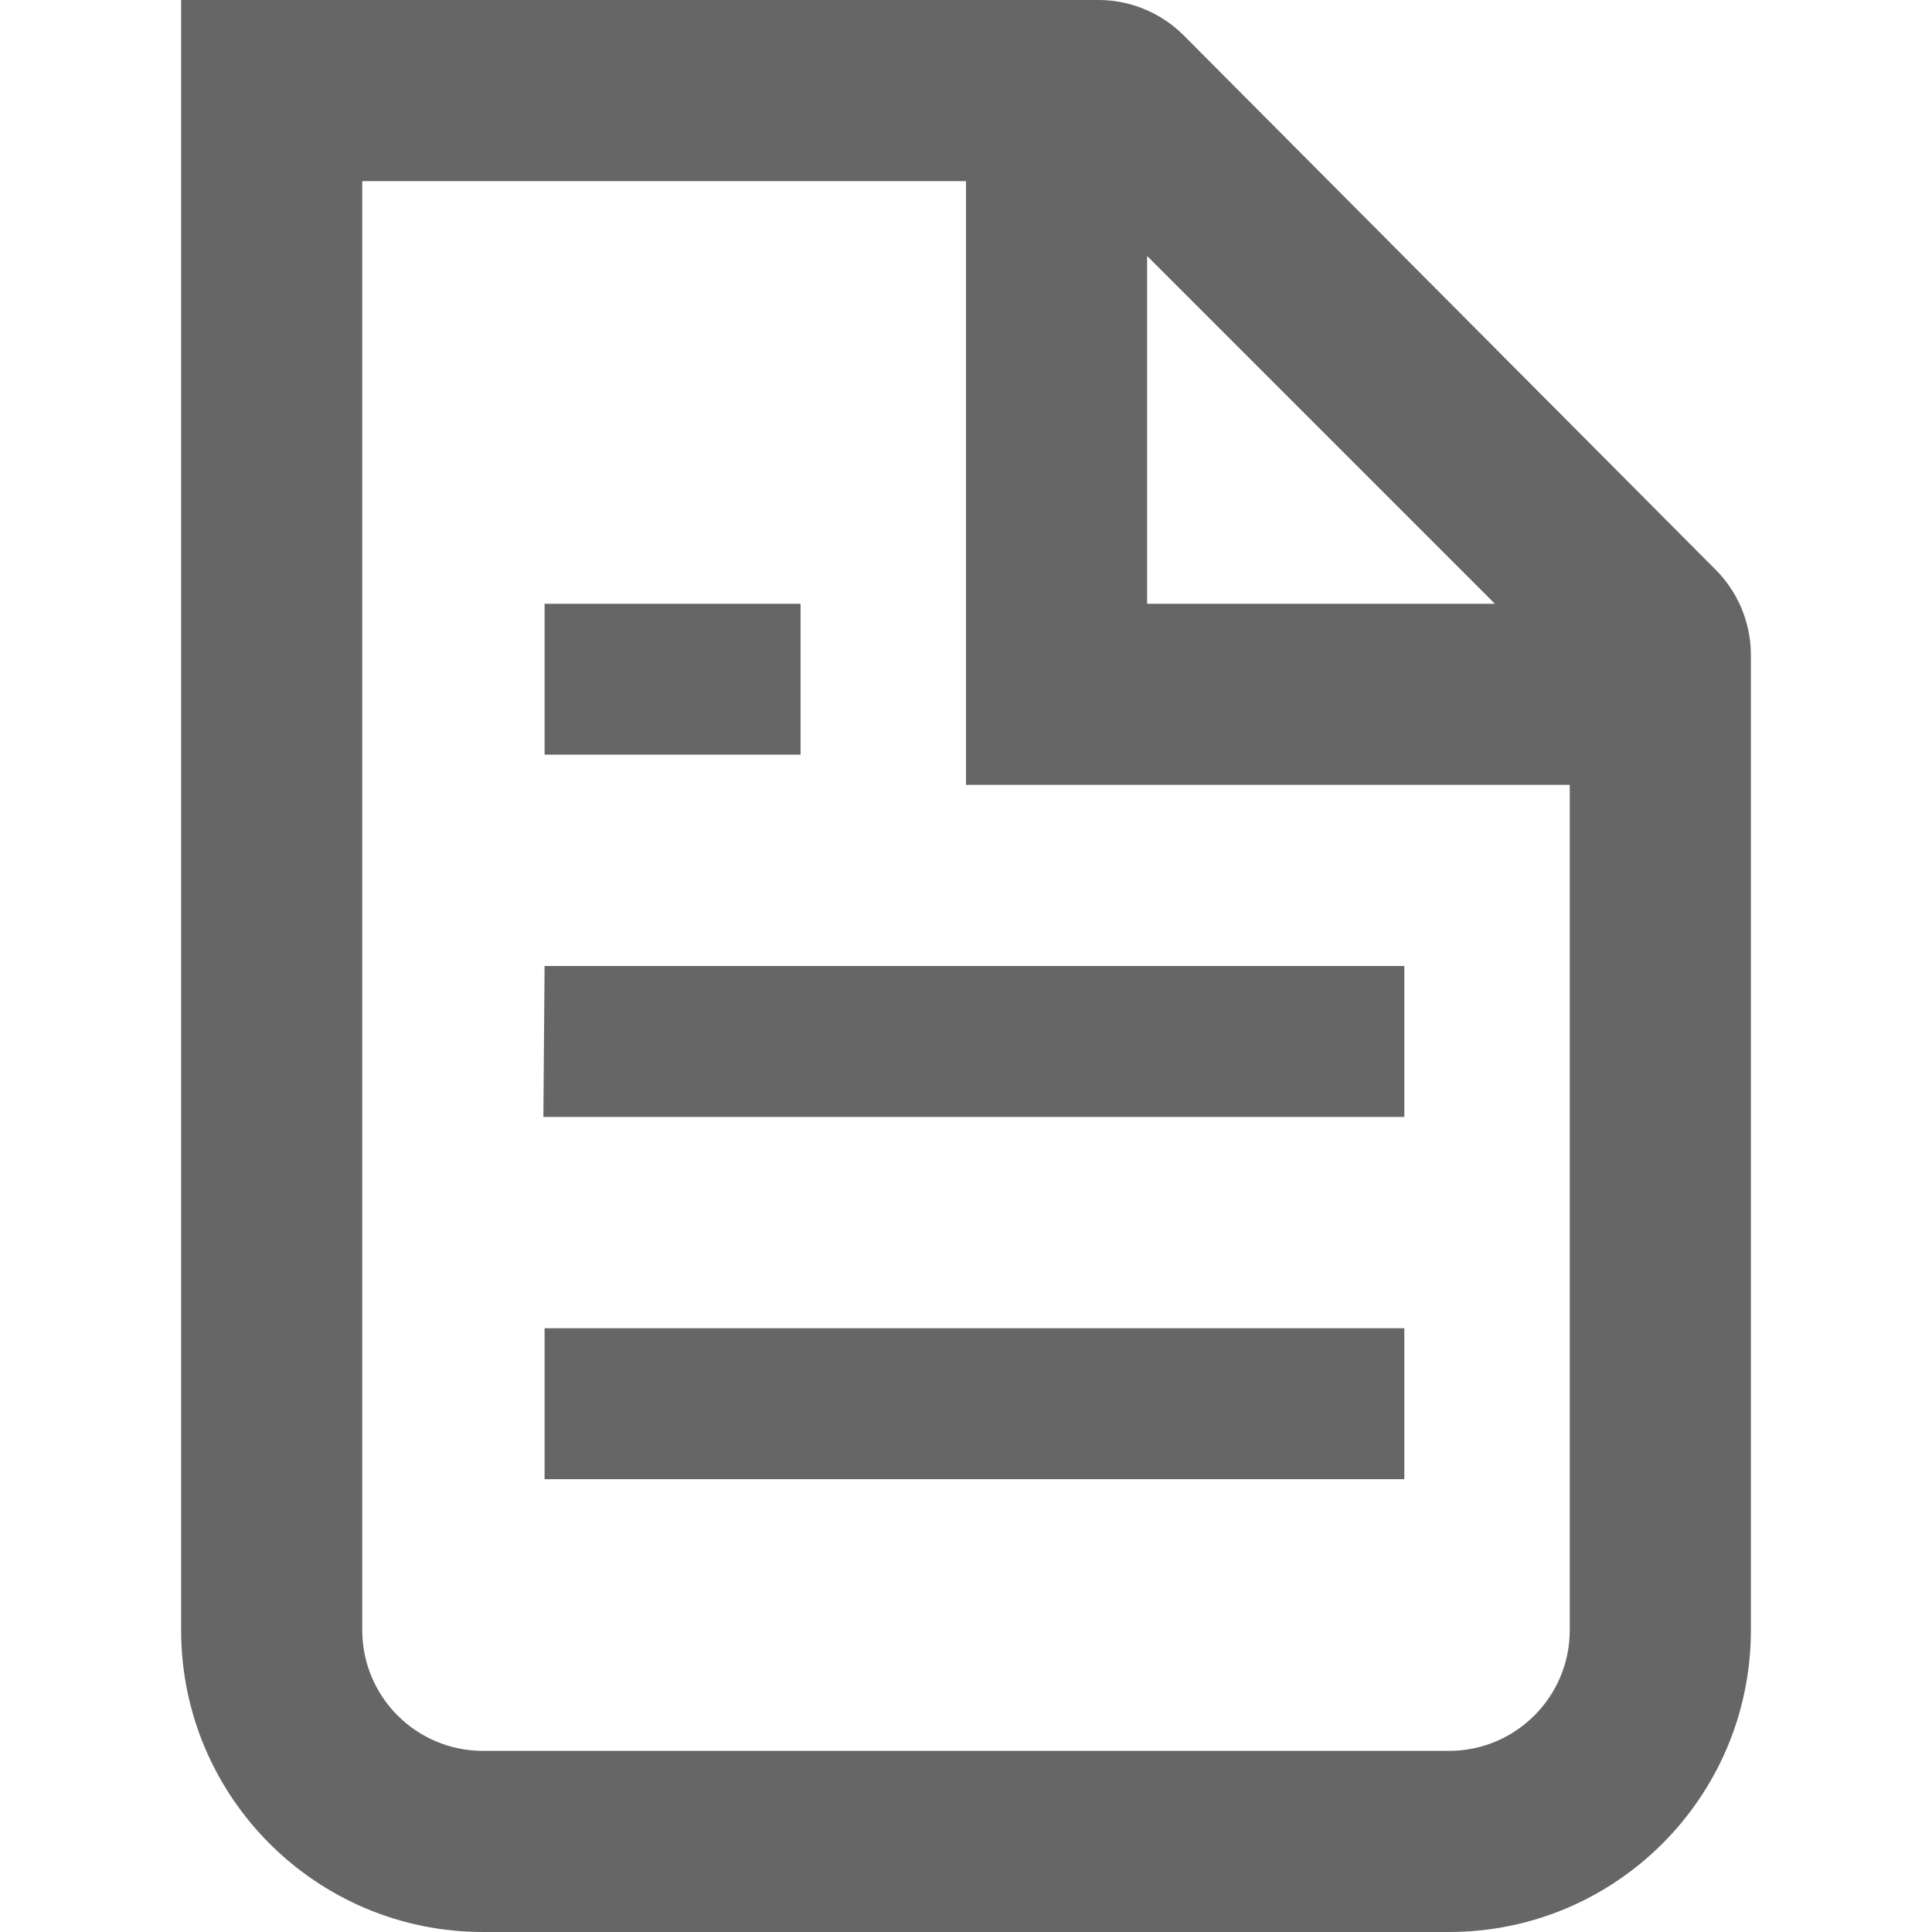
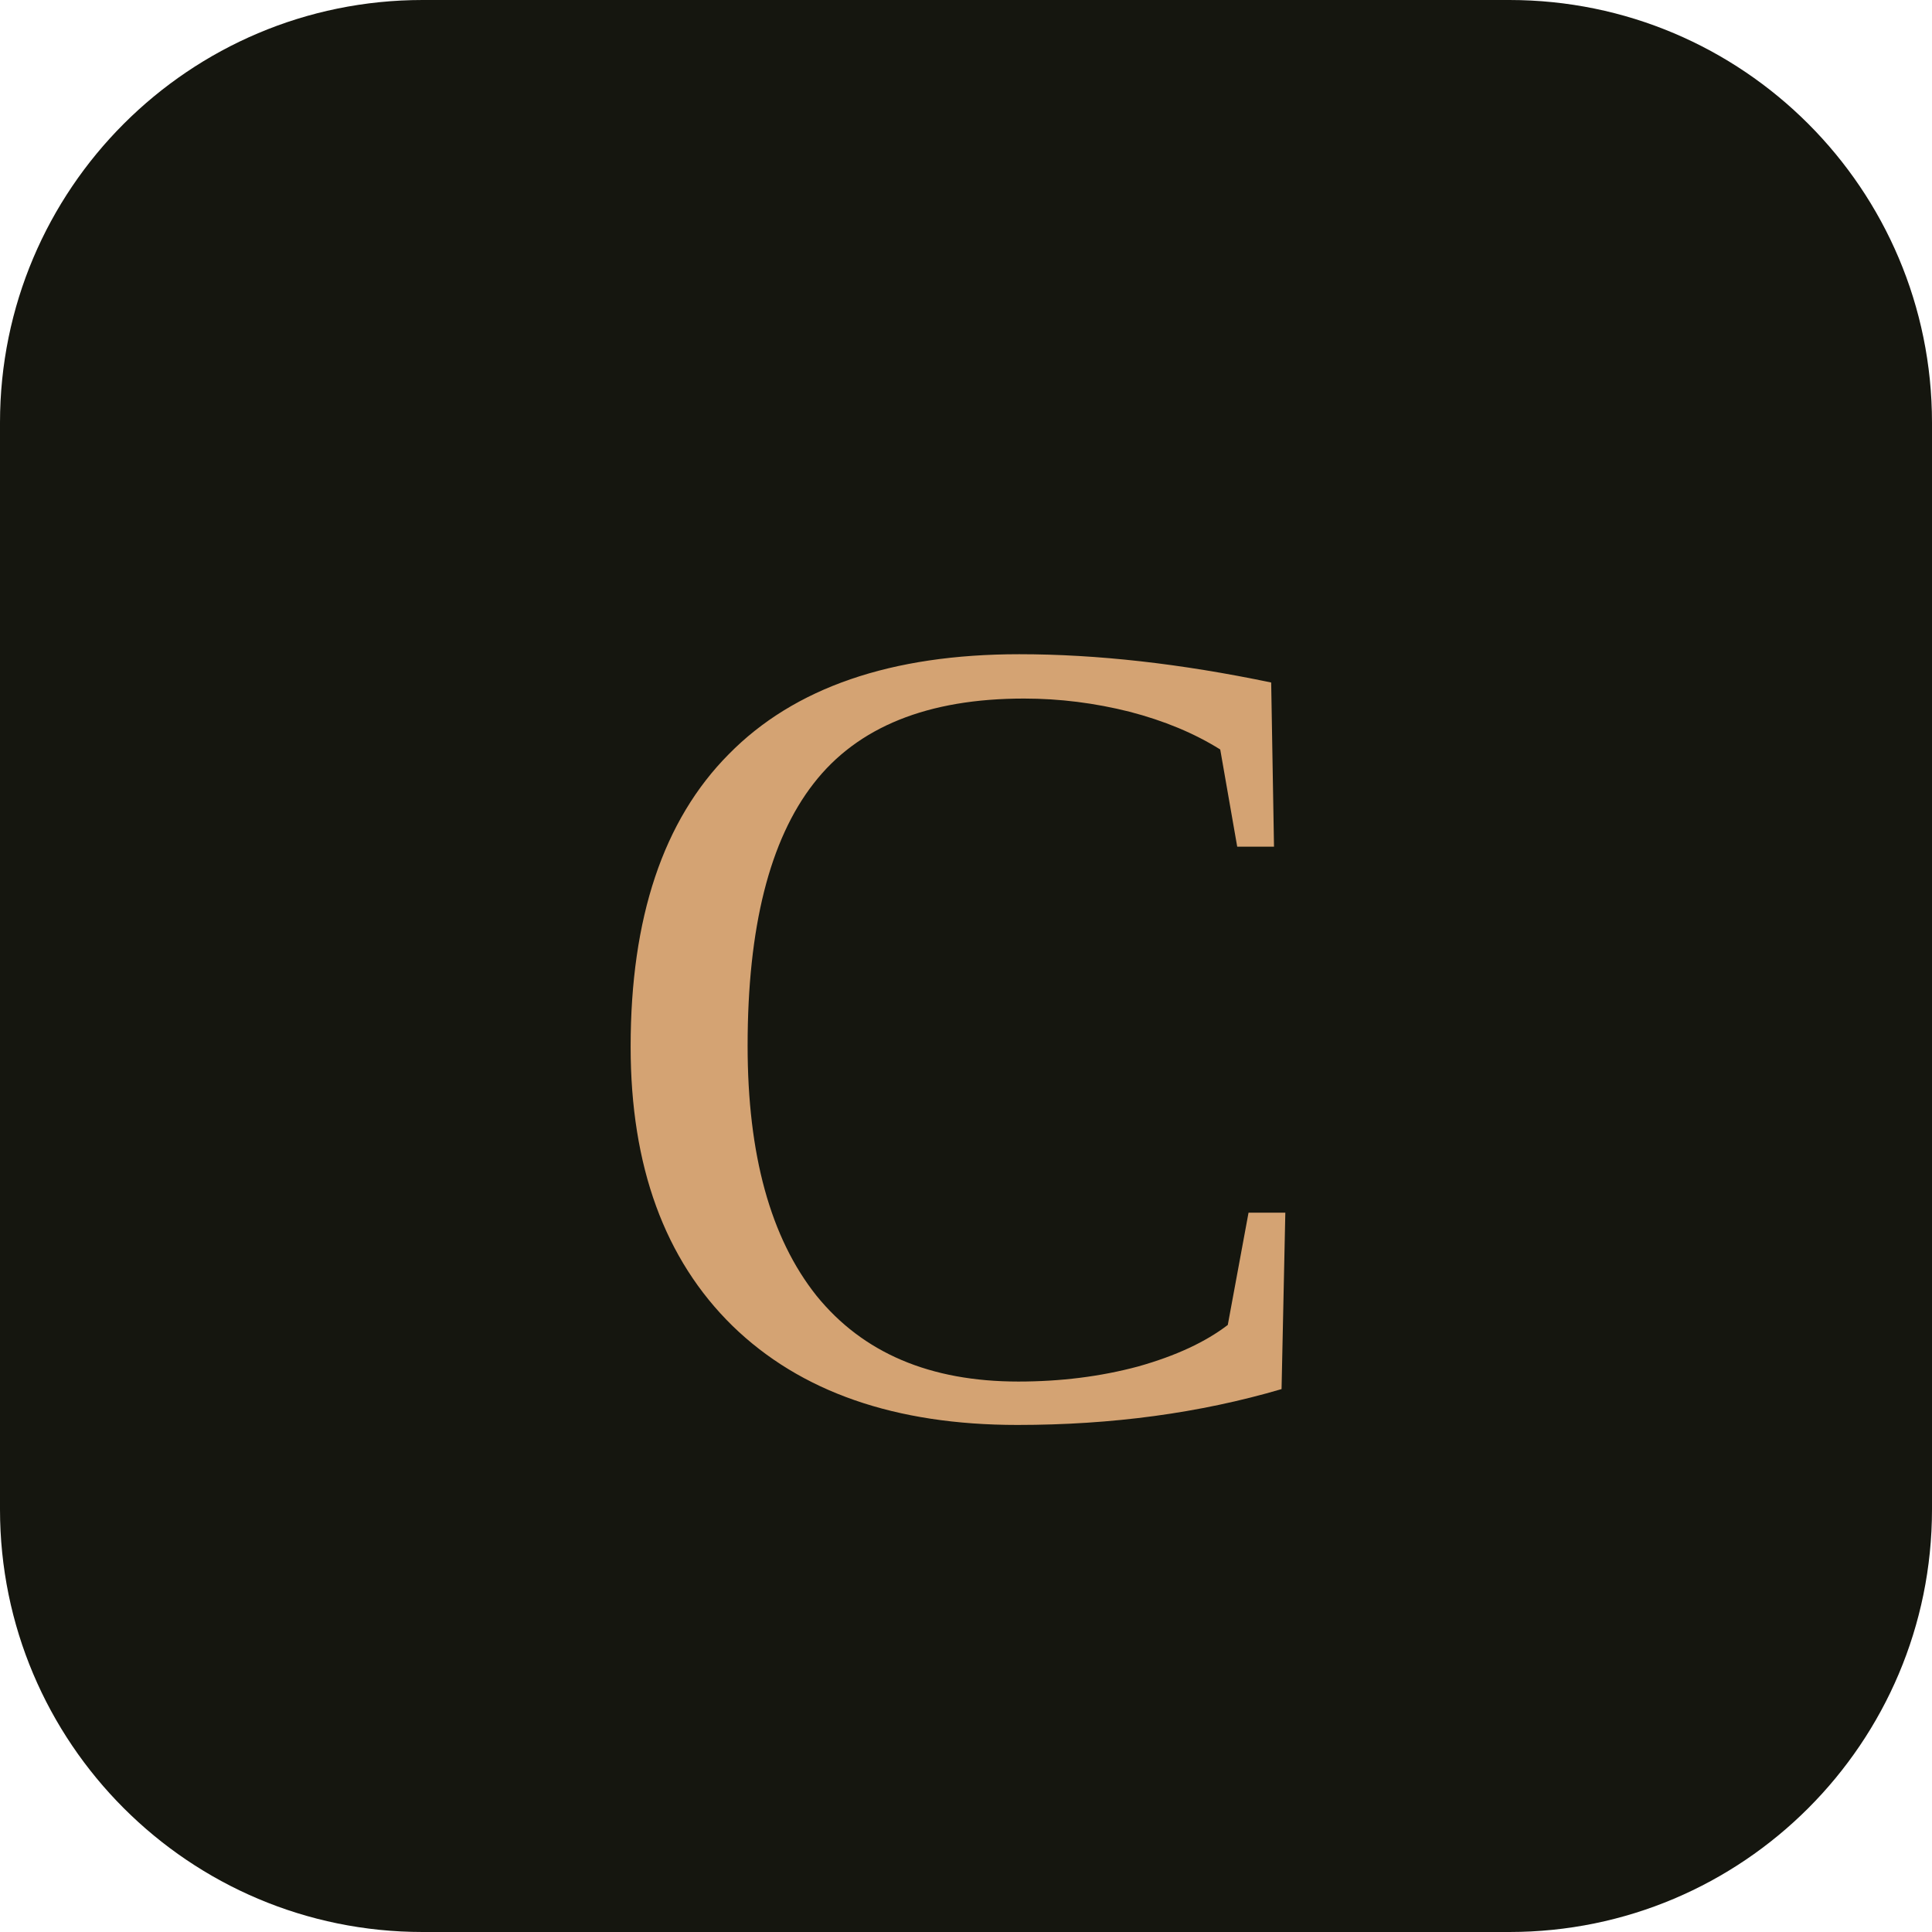
- <svg xmlns="http://www.w3.org/2000/svg" fill="none" viewBox="0 0 16 16">
-   <path d="M14.5 13.5V5.41a1 1 0 0 0-.3-.7L9.8.29A1 1 0 0 0 9.08 0H1.5v13.5A2.5 2.5 0 0 0 4 16h8a2.5 2.5 0 0 0 2.5-2.5m-1.5 0v-7H8v-5H3v12a1 1 0 0 0 1 1h8a1 1 0 0 0 1-1M9.5 5V2.12L12.38 5zM5.13 5h-.62v1.25h2.12V5zm-.62 3h7.12v1.25H4.5zm.62 3h-.62v1.25h7.12V11z" clip-rule="evenodd" fill="#666" fill-rule="evenodd" />
+ <svg xmlns="http://www.w3.org/2000/svg" width="32" height="32" viewBox="0 0 32 32" role="img" aria-label="Café com Letras">
+   <rect width="32" height="32" rx="7" fill="#15160f" />
+   <text x="16" y="17" text-anchor="middle" dominant-baseline="central" font-family="Georgia, 'Times New Roman', serif" font-size="19" font-weight="400" fill="#d4a373">C</text>
</svg>
